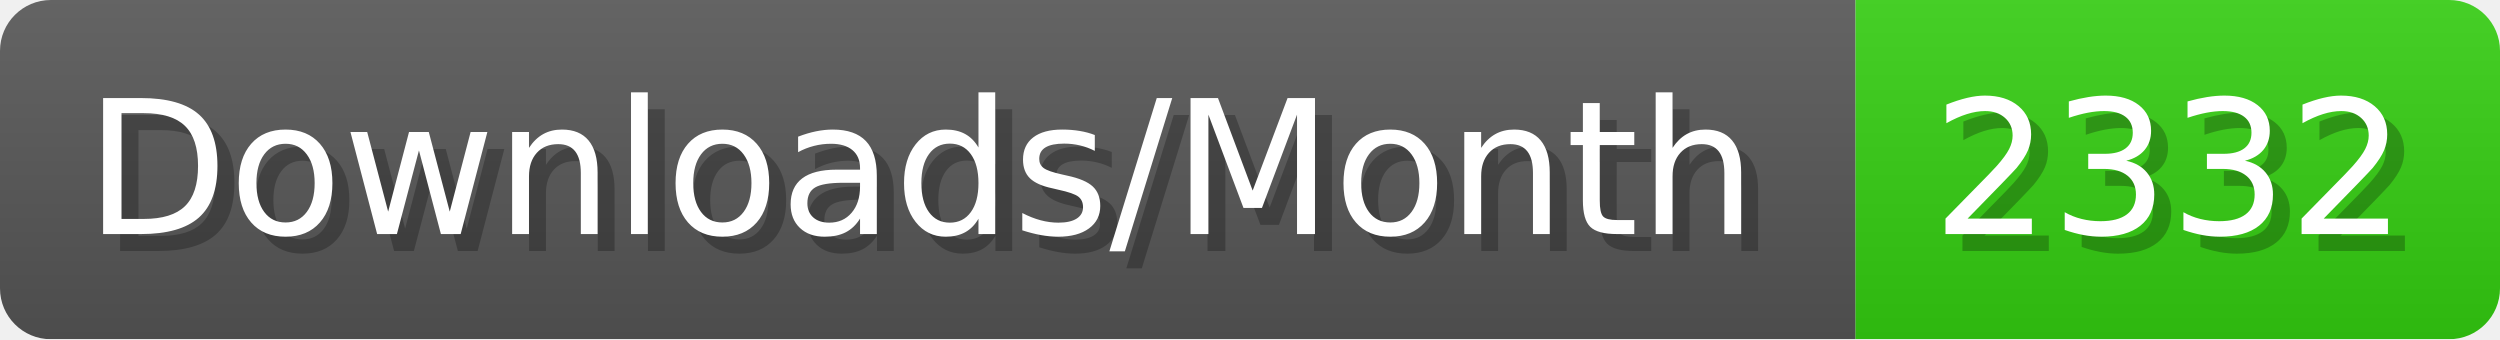
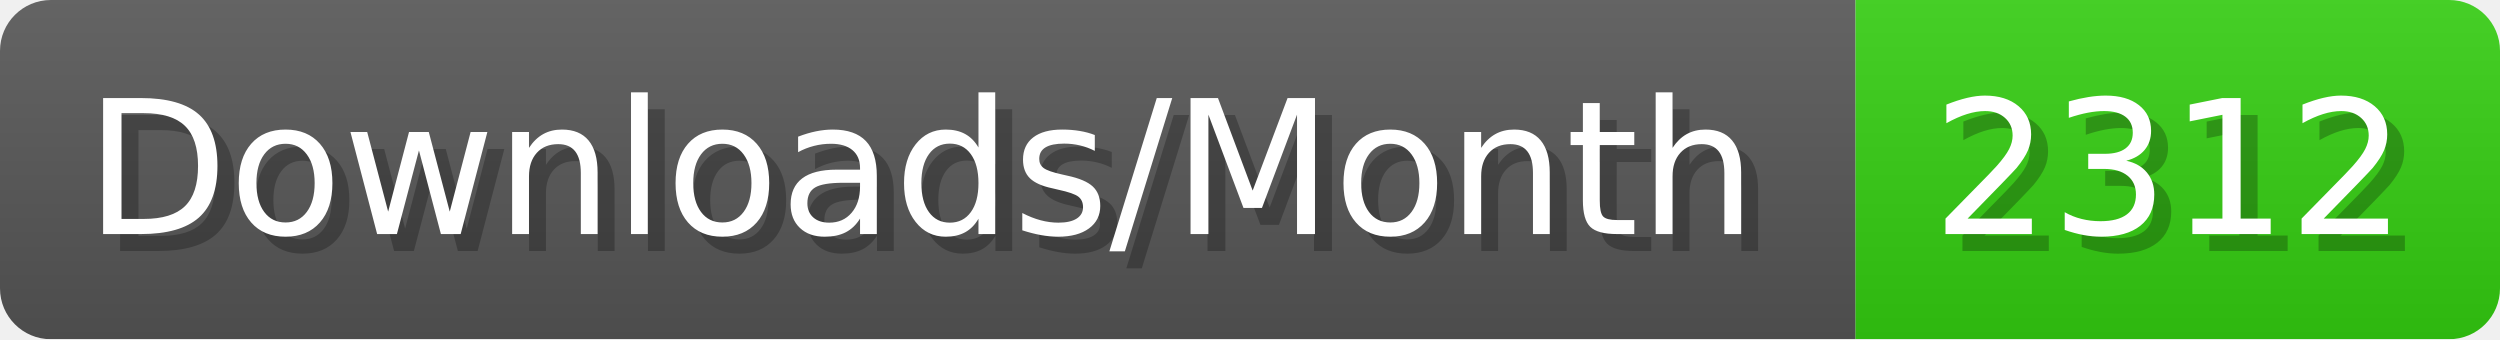
- <svg xmlns="http://www.w3.org/2000/svg" width="147.4" height="20" viewBox="0 0 1474 200" role="img" aria-label="Downloads/Month: 2332">
+ <svg xmlns="http://www.w3.org/2000/svg" width="147.4" height="20" viewBox="0 0 1474 200" role="img" aria-label="Downloads/Month: 2312">
  <linearGradient id="YlXUI" x2="0" y2="100%">
    <stop offset="0" stop-opacity=".1" stop-color="#EEE" />
    <stop offset="1" stop-opacity=".1" />
  </linearGradient>
  <mask id="JHhop">
    <rect width="1474" height="200" rx="30" fill="#FFF" />
  </mask>
  <g mask="url(#JHhop)">
    <rect width="1094" height="200" fill="#555" />
    <rect width="380" height="200" fill="#3C1" x="1094" />
    <rect width="1474" height="200" fill="url(#YlXUI)" />
  </g>
  <g aria-hidden="true" fill="#fff" text-anchor="start" font-family="Verdana,DejaVu Sans,sans-serif" font-size="110">
    <text x="60" y="148" textLength="994" fill="#000" opacity="0.25">Downloads/Month</text>
    <text x="50" y="138" textLength="994">Downloads/Month</text>
-     <text x="1149" y="148" textLength="280" fill="#000" opacity="0.25">2332</text>
-     <text x="1139" y="138" textLength="280">2332</text>
+     <text x="1149" y="148" textLength="280" fill="#000" opacity="0.25">2312</text>
+     <text x="1139" y="138" textLength="280">2312</text>
  </g>
</svg>
